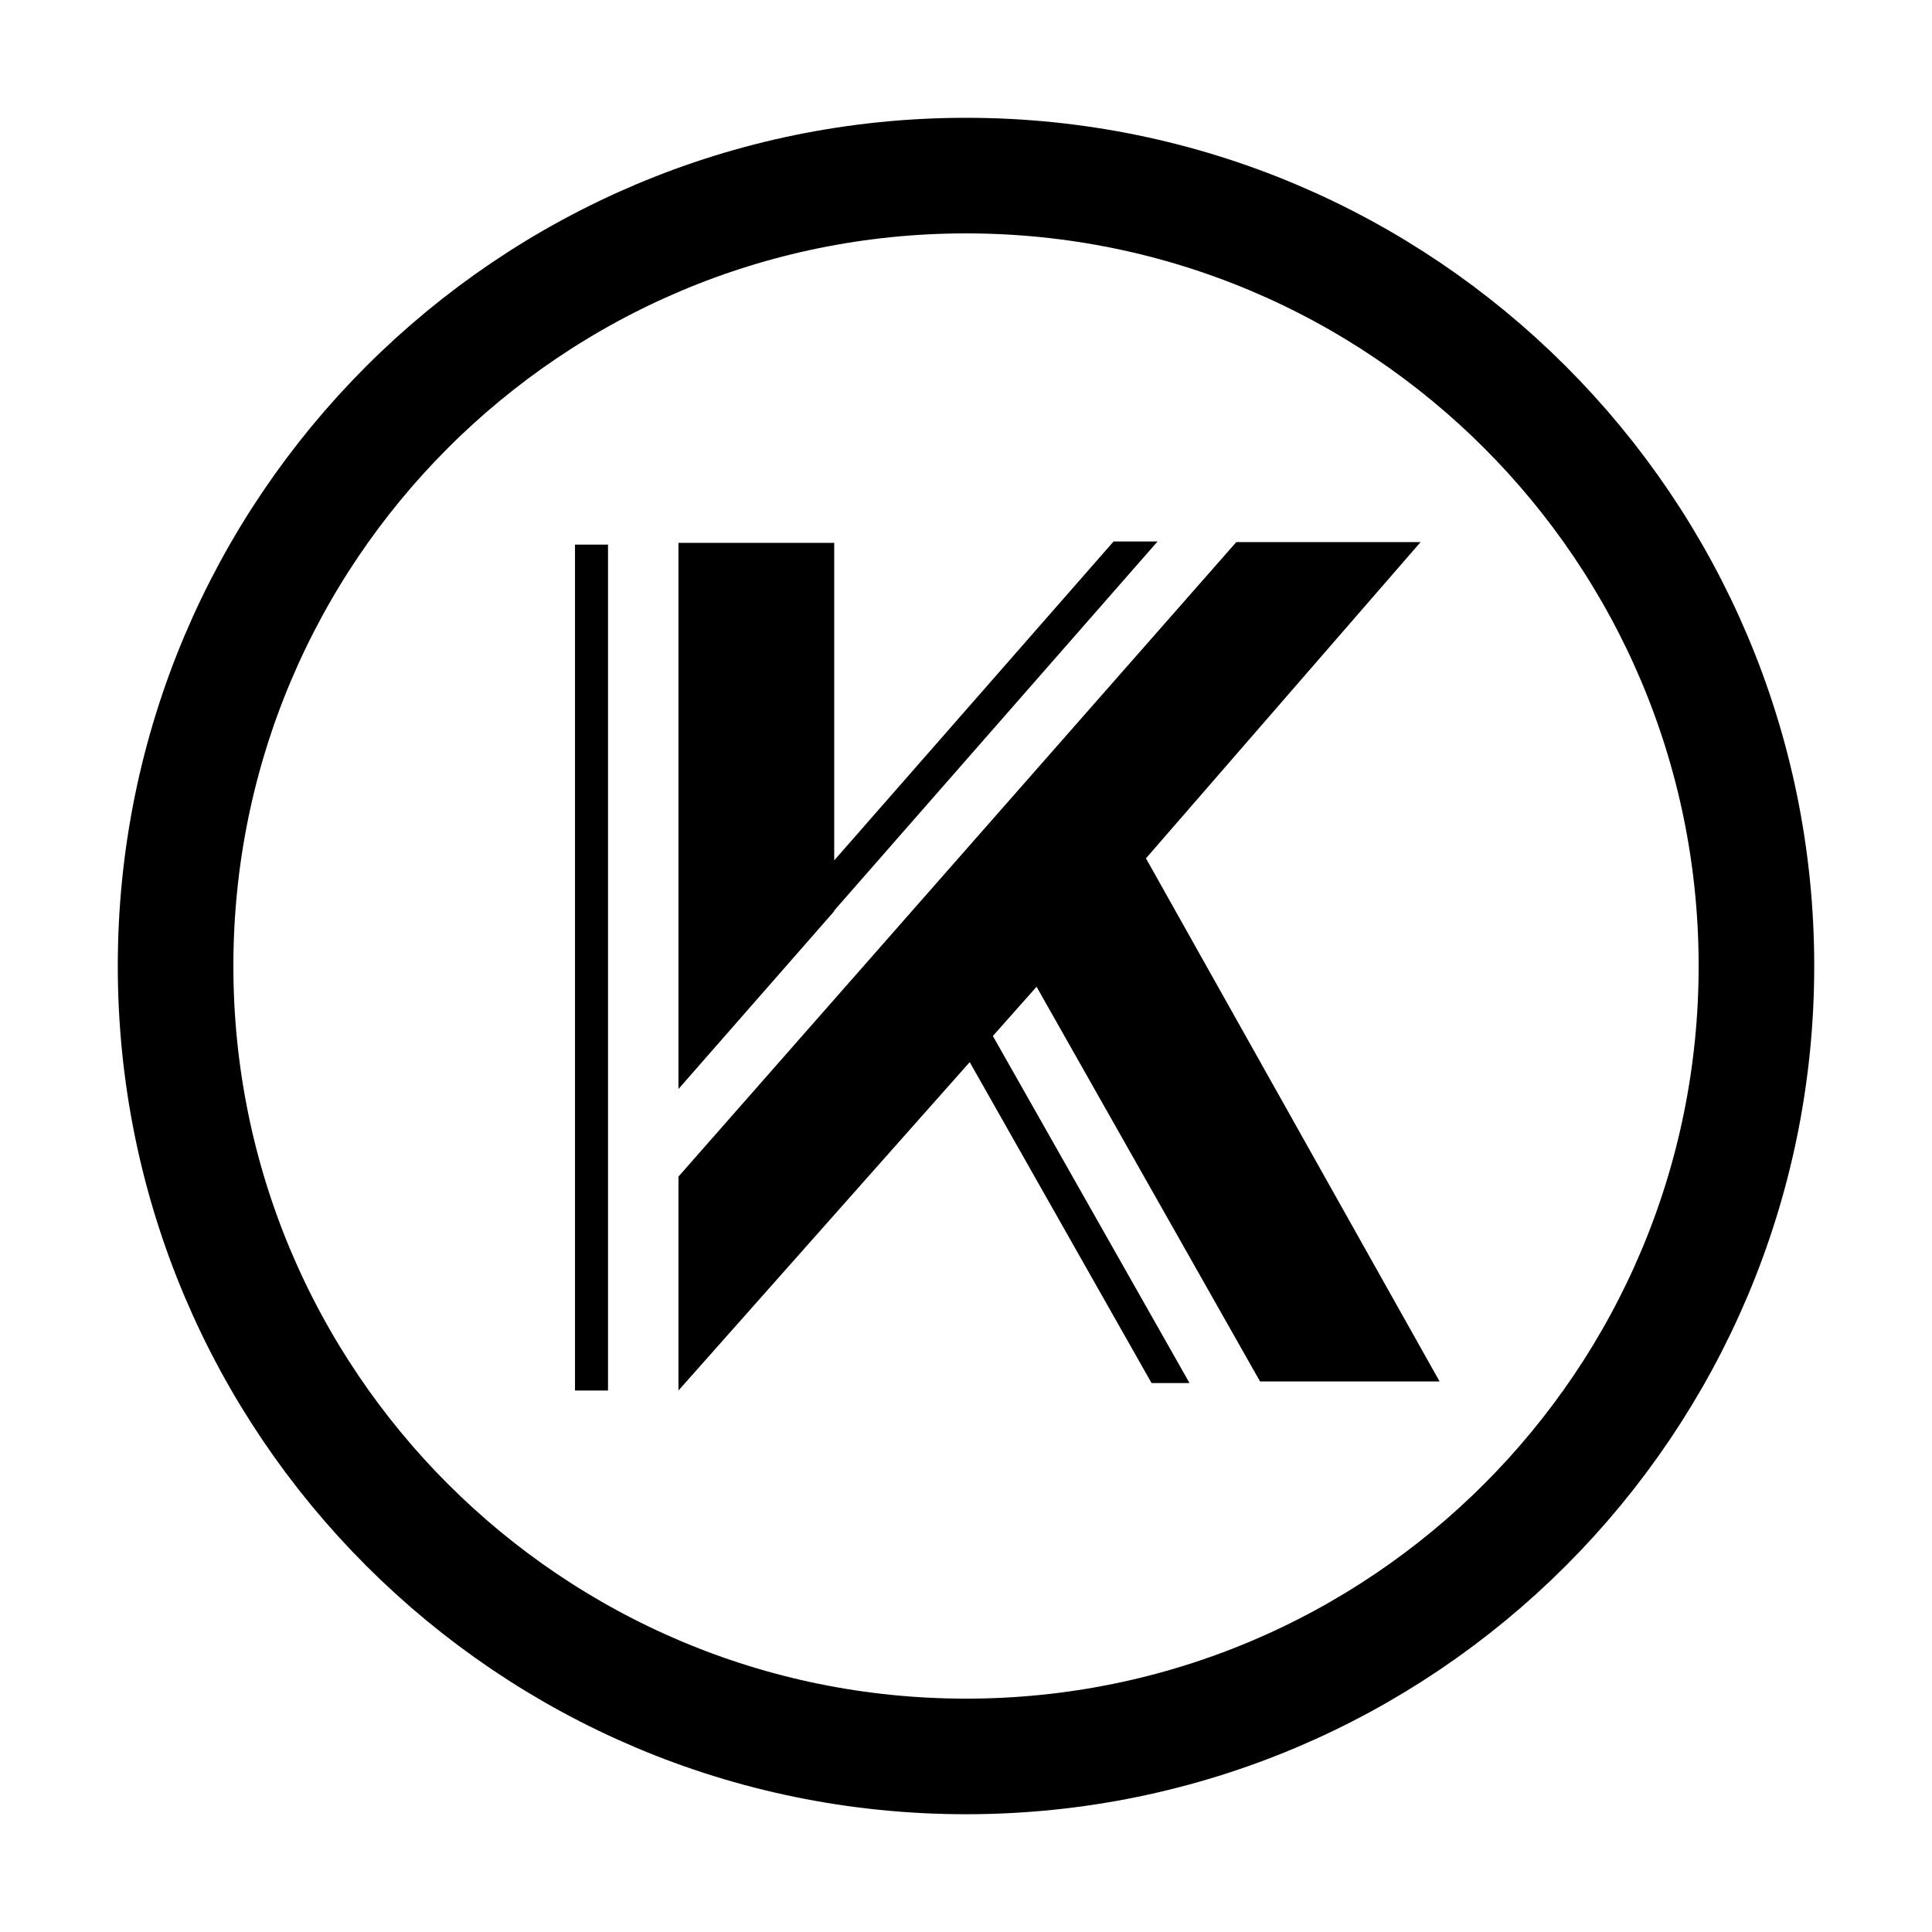
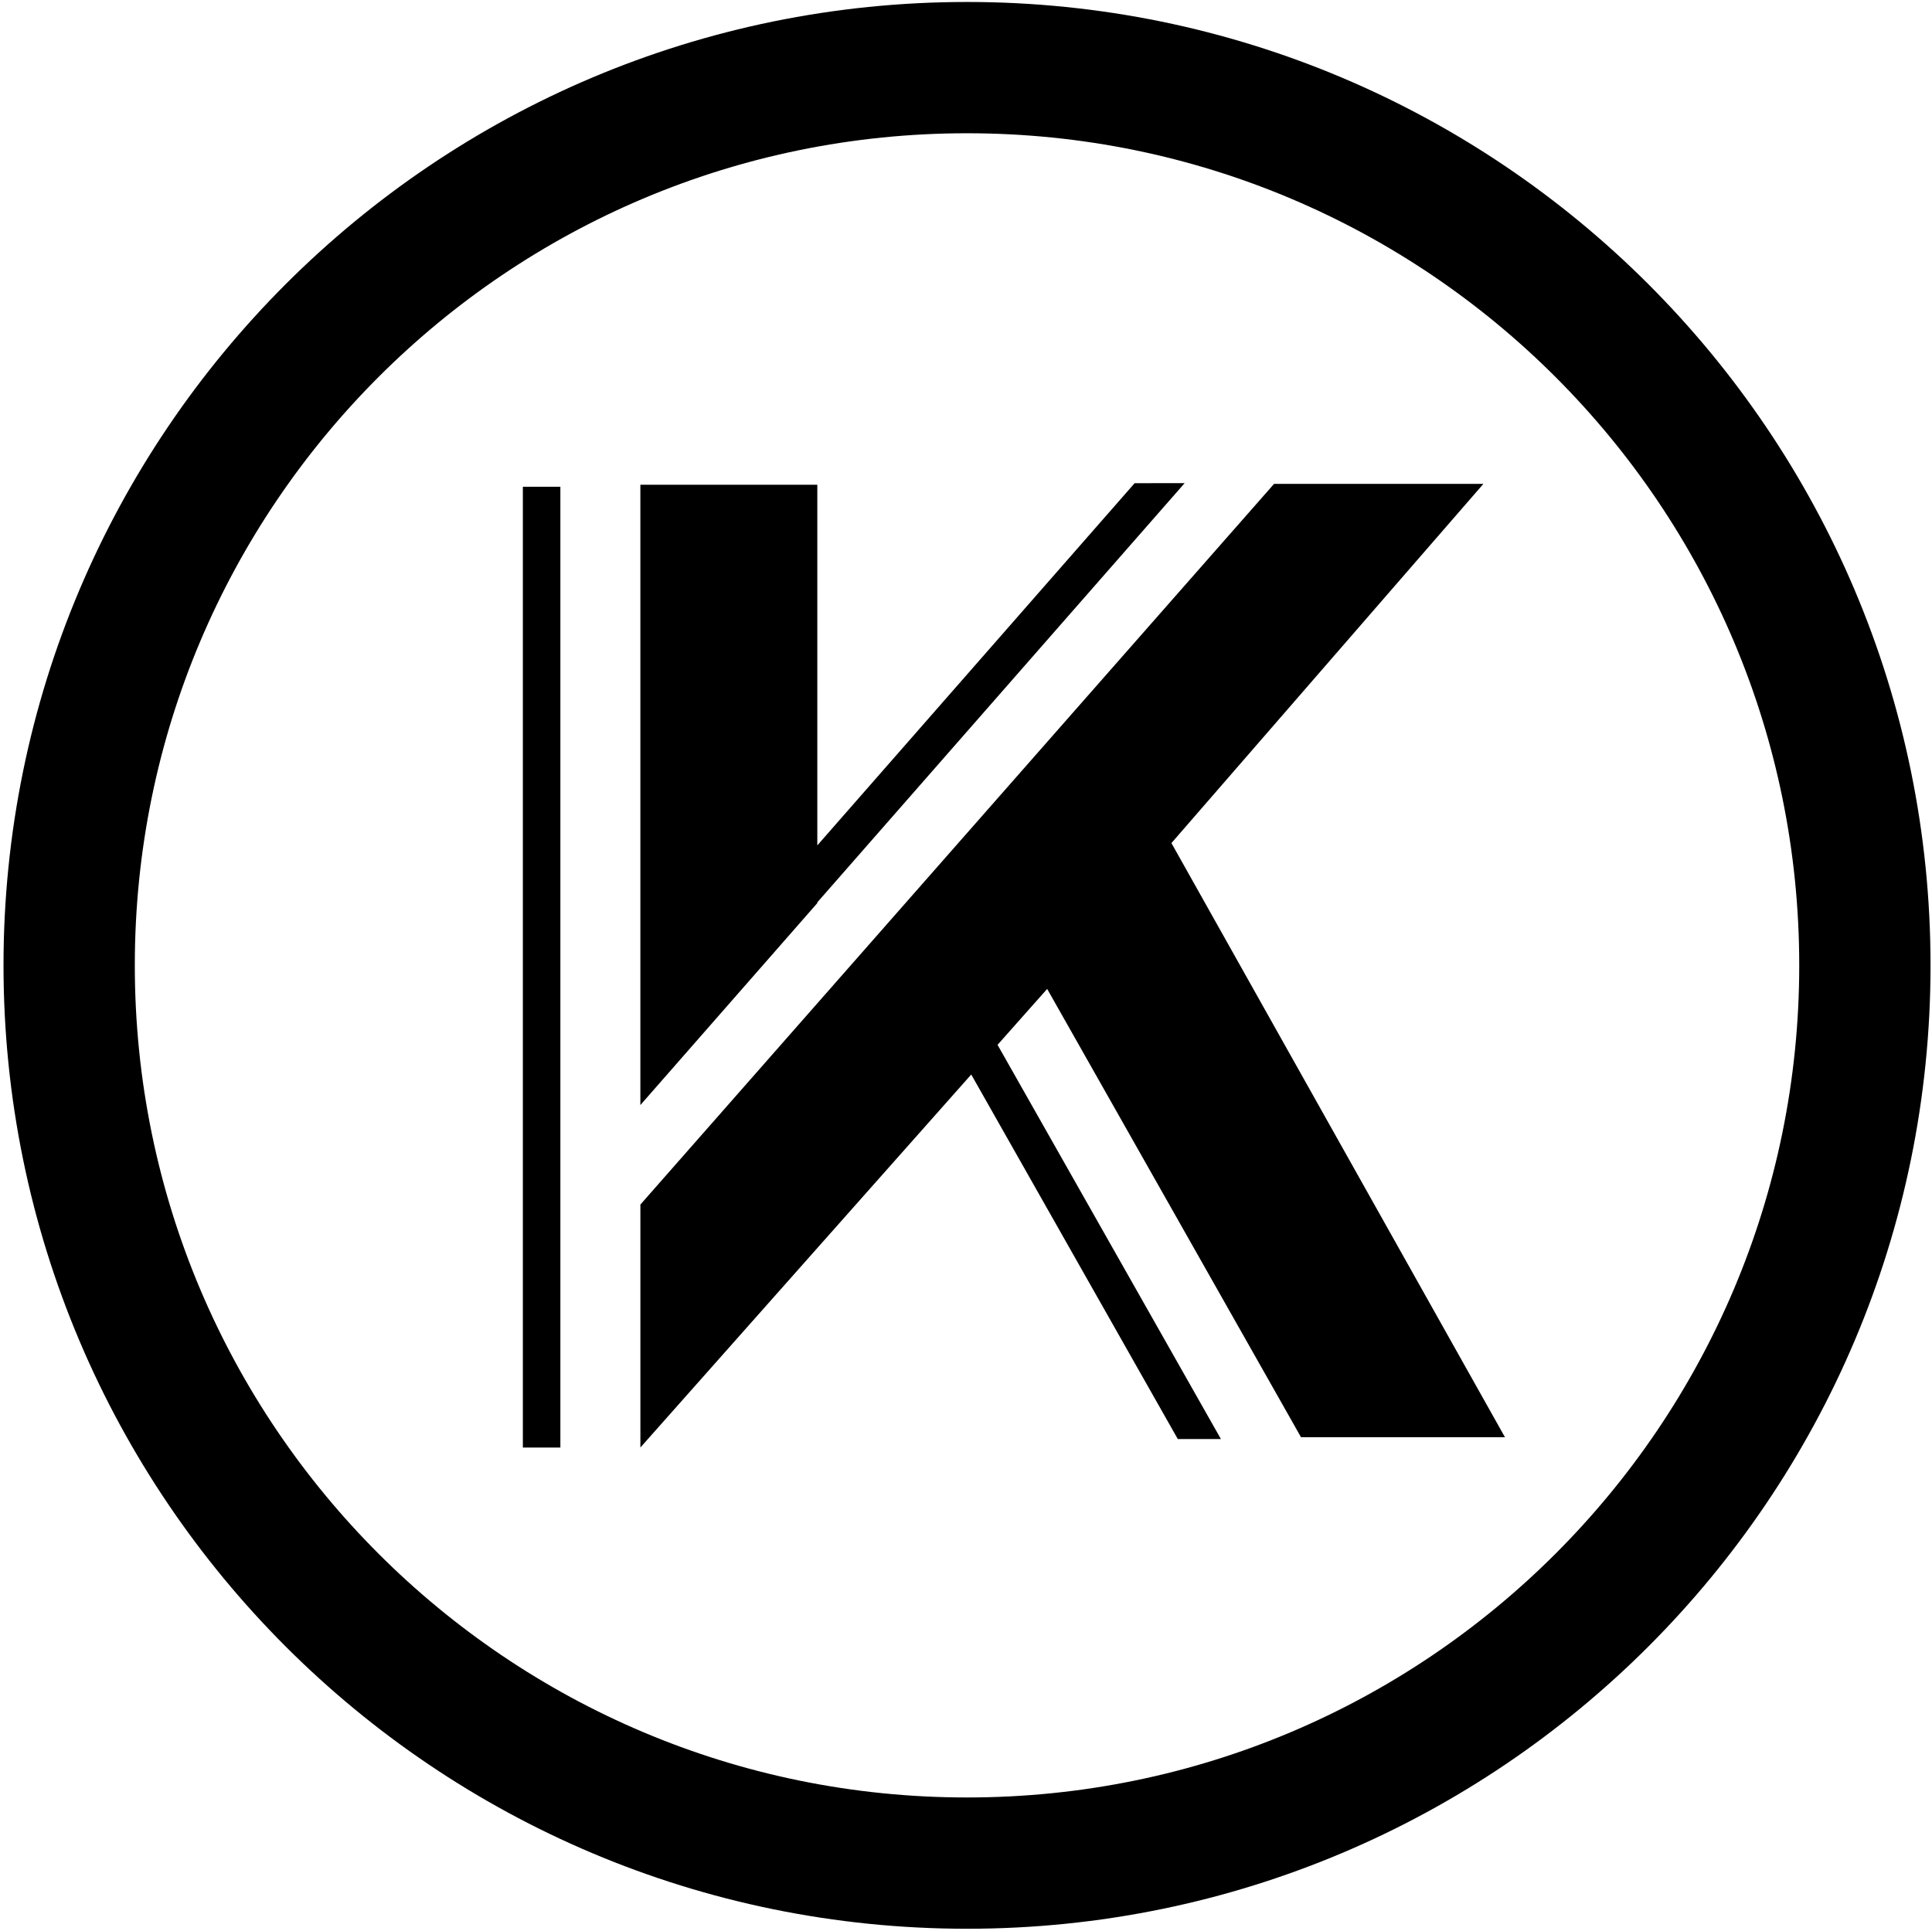
- <svg xmlns="http://www.w3.org/2000/svg" version="1.1" x="0px" y="0px" width="117px" height="117px" viewBox="0.179 0.179 117 117" enable-background="new 0.179 0.179 117 117" xml:space="preserve">
+ <svg xmlns="http://www.w3.org/2000/svg" version="1.1" id="Layer_1" x="0px" y="0px" width="103px" height="102.918px" viewBox="7.125 7.208 103 102.918" enable-background="new 7.125 7.208 103 102.918" xml:space="preserve">
  <g id="klogo_copy">
-     <polygon id="kRight_1_" points="76.487,83.84 87.36,83.84 69.577,52.16 86.208,33.008 75.048,33.008 41.266,71.433 41.266,84.387    58.904,64.5 69.916,83.935 72.215,83.935 60.306,62.918 62.952,59.936  " />
+     <polygon id="kRight_1_" points="76.486,83.84 87.359,83.84 69.577,52.16 86.208,33.008 75.048,33.008 41.266,71.434 41.266,84.387    58.904,64.5 69.916,83.936 72.215,83.936 60.307,62.918 62.952,59.936  " />
    <path id="kLeft_2_" d="M50.698,55.36l-9.433,10.768V33.055h9.433v19.228l16.917-19.312l2.666-0.002L50.698,55.32V55.36z M35,84.389   h2V33.16h-2V84.389z" />
    <path id="circle_1_" fill="none" stroke="#000000" stroke-width="7" stroke-miterlimit="10" d="M58.681,10.813   c26.435,0,47.866,21.431,47.866,47.866c0,26.437-21.431,47.868-47.866,47.868c-26.438,0-47.869-21.432-47.869-47.868   C10.812,32.244,32.243,10.813,58.681,10.813" />
  </g>
</svg>
